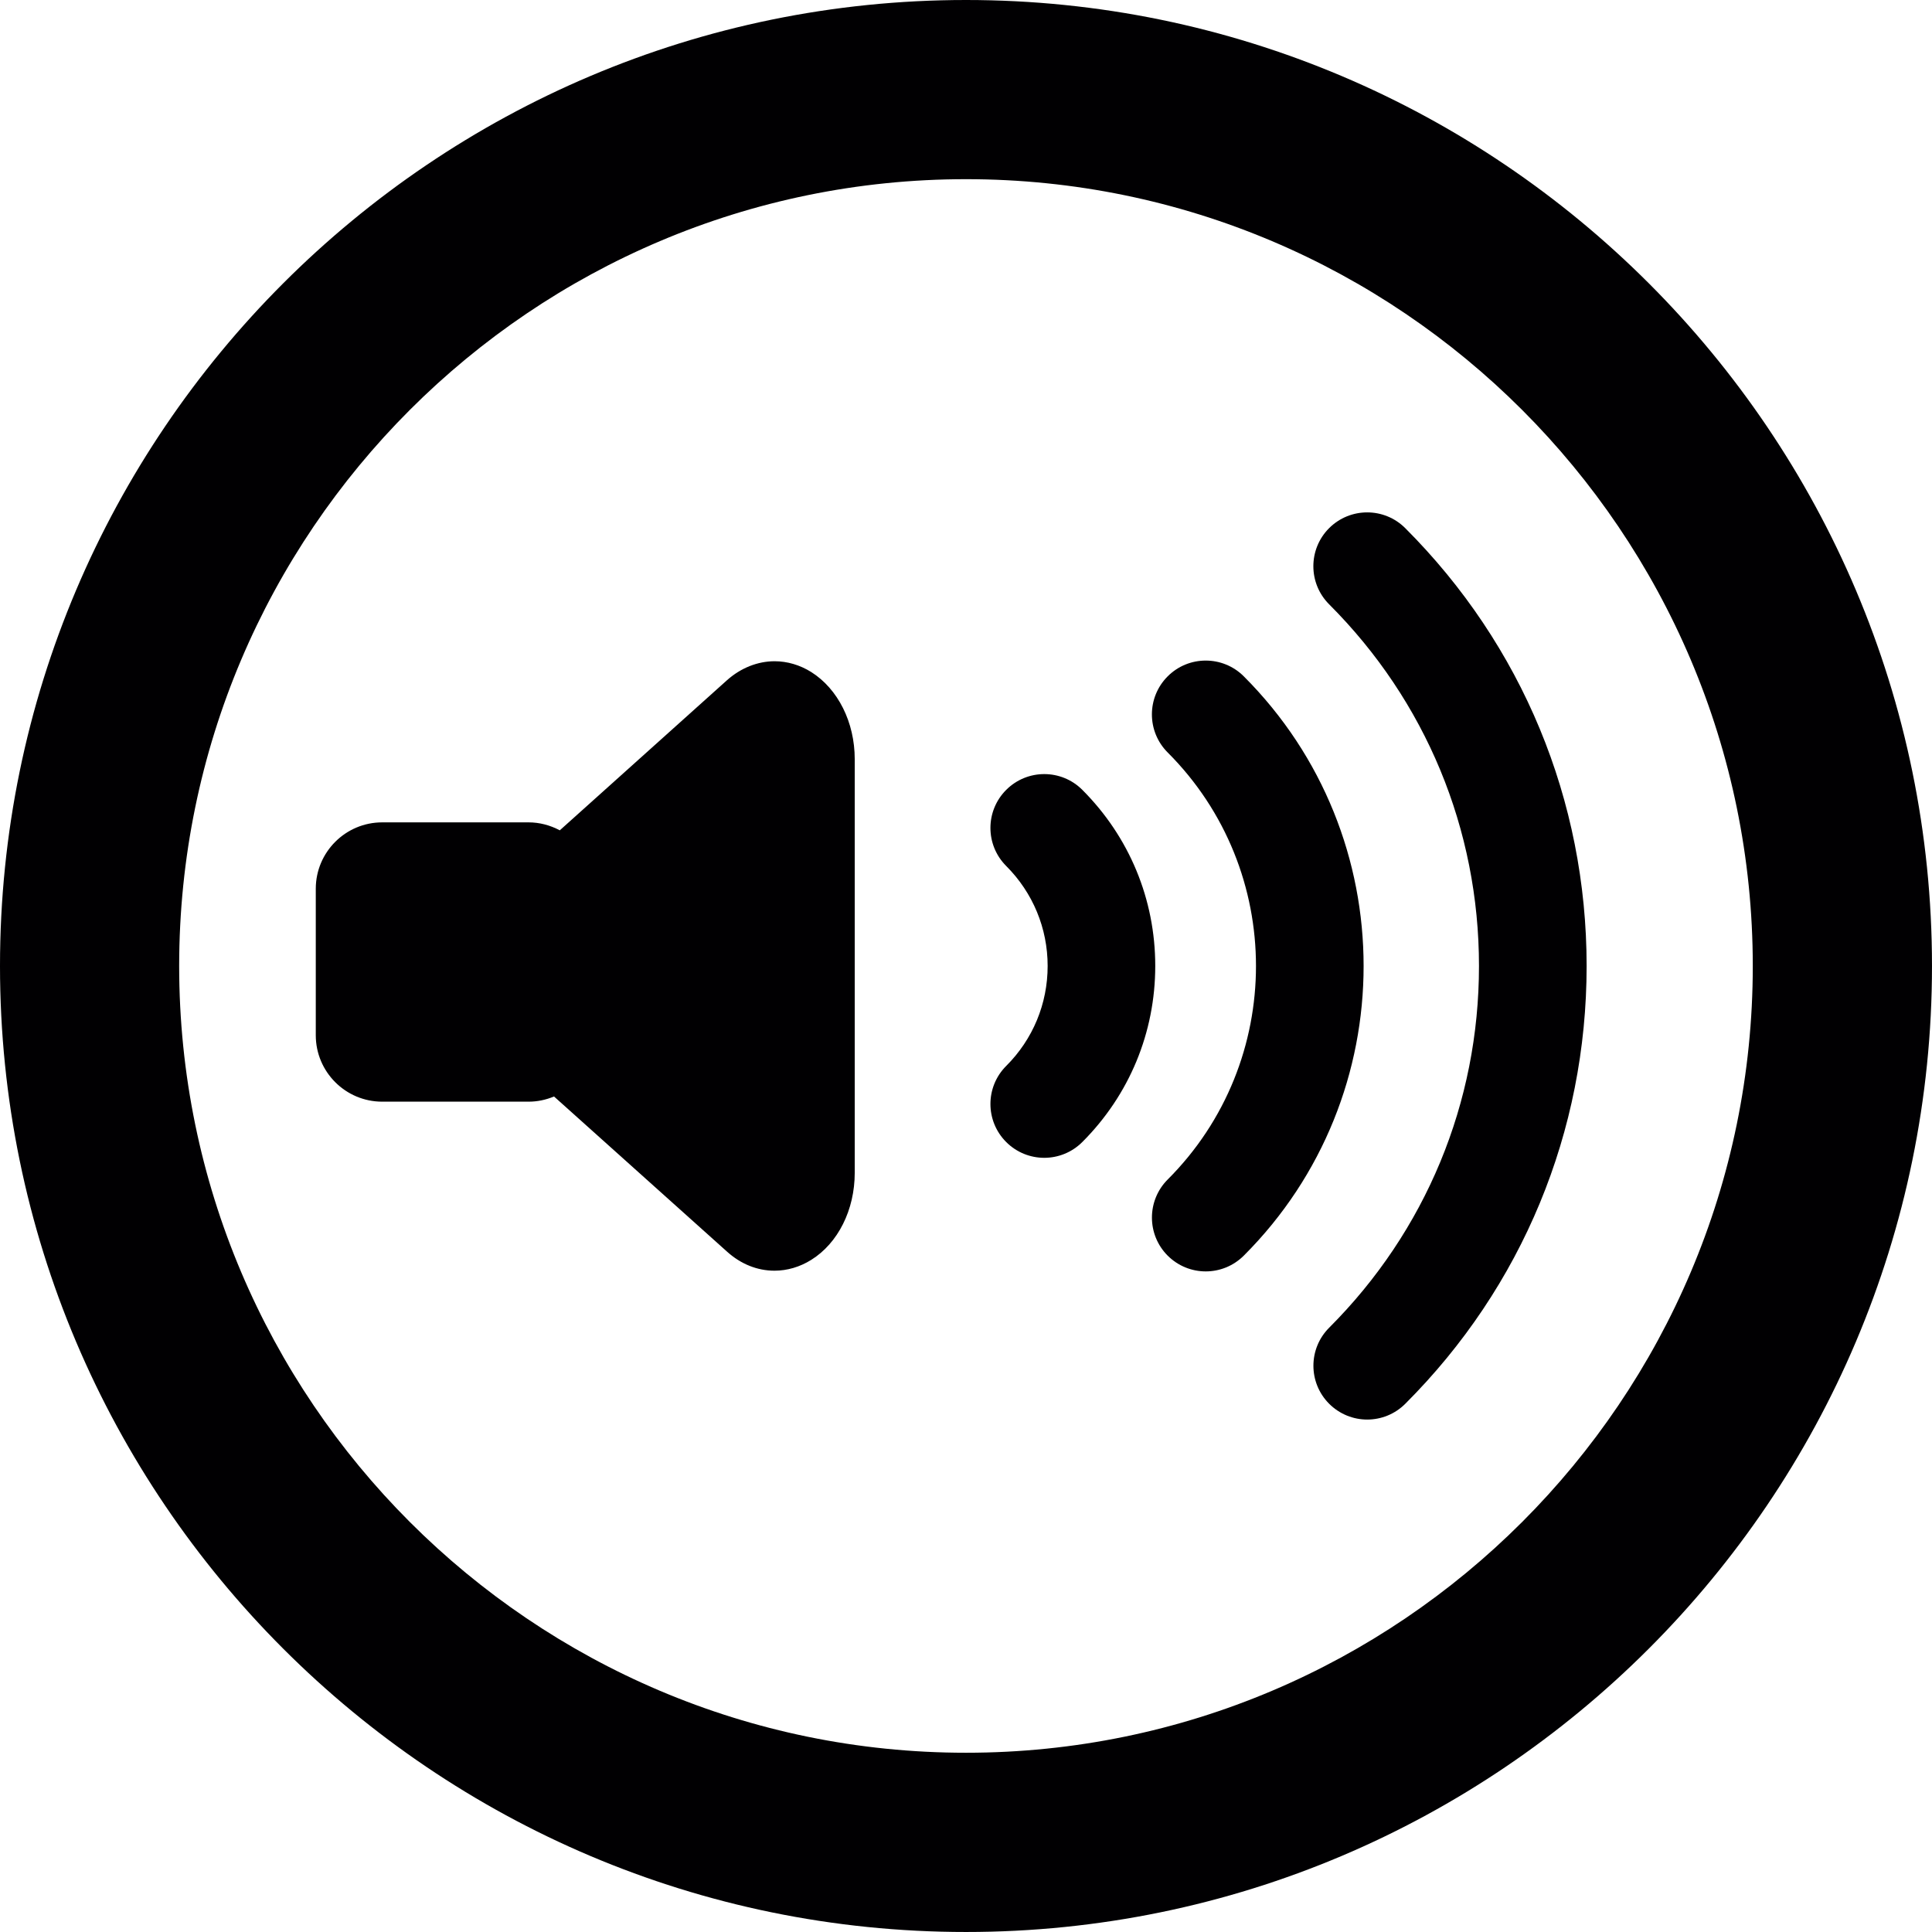
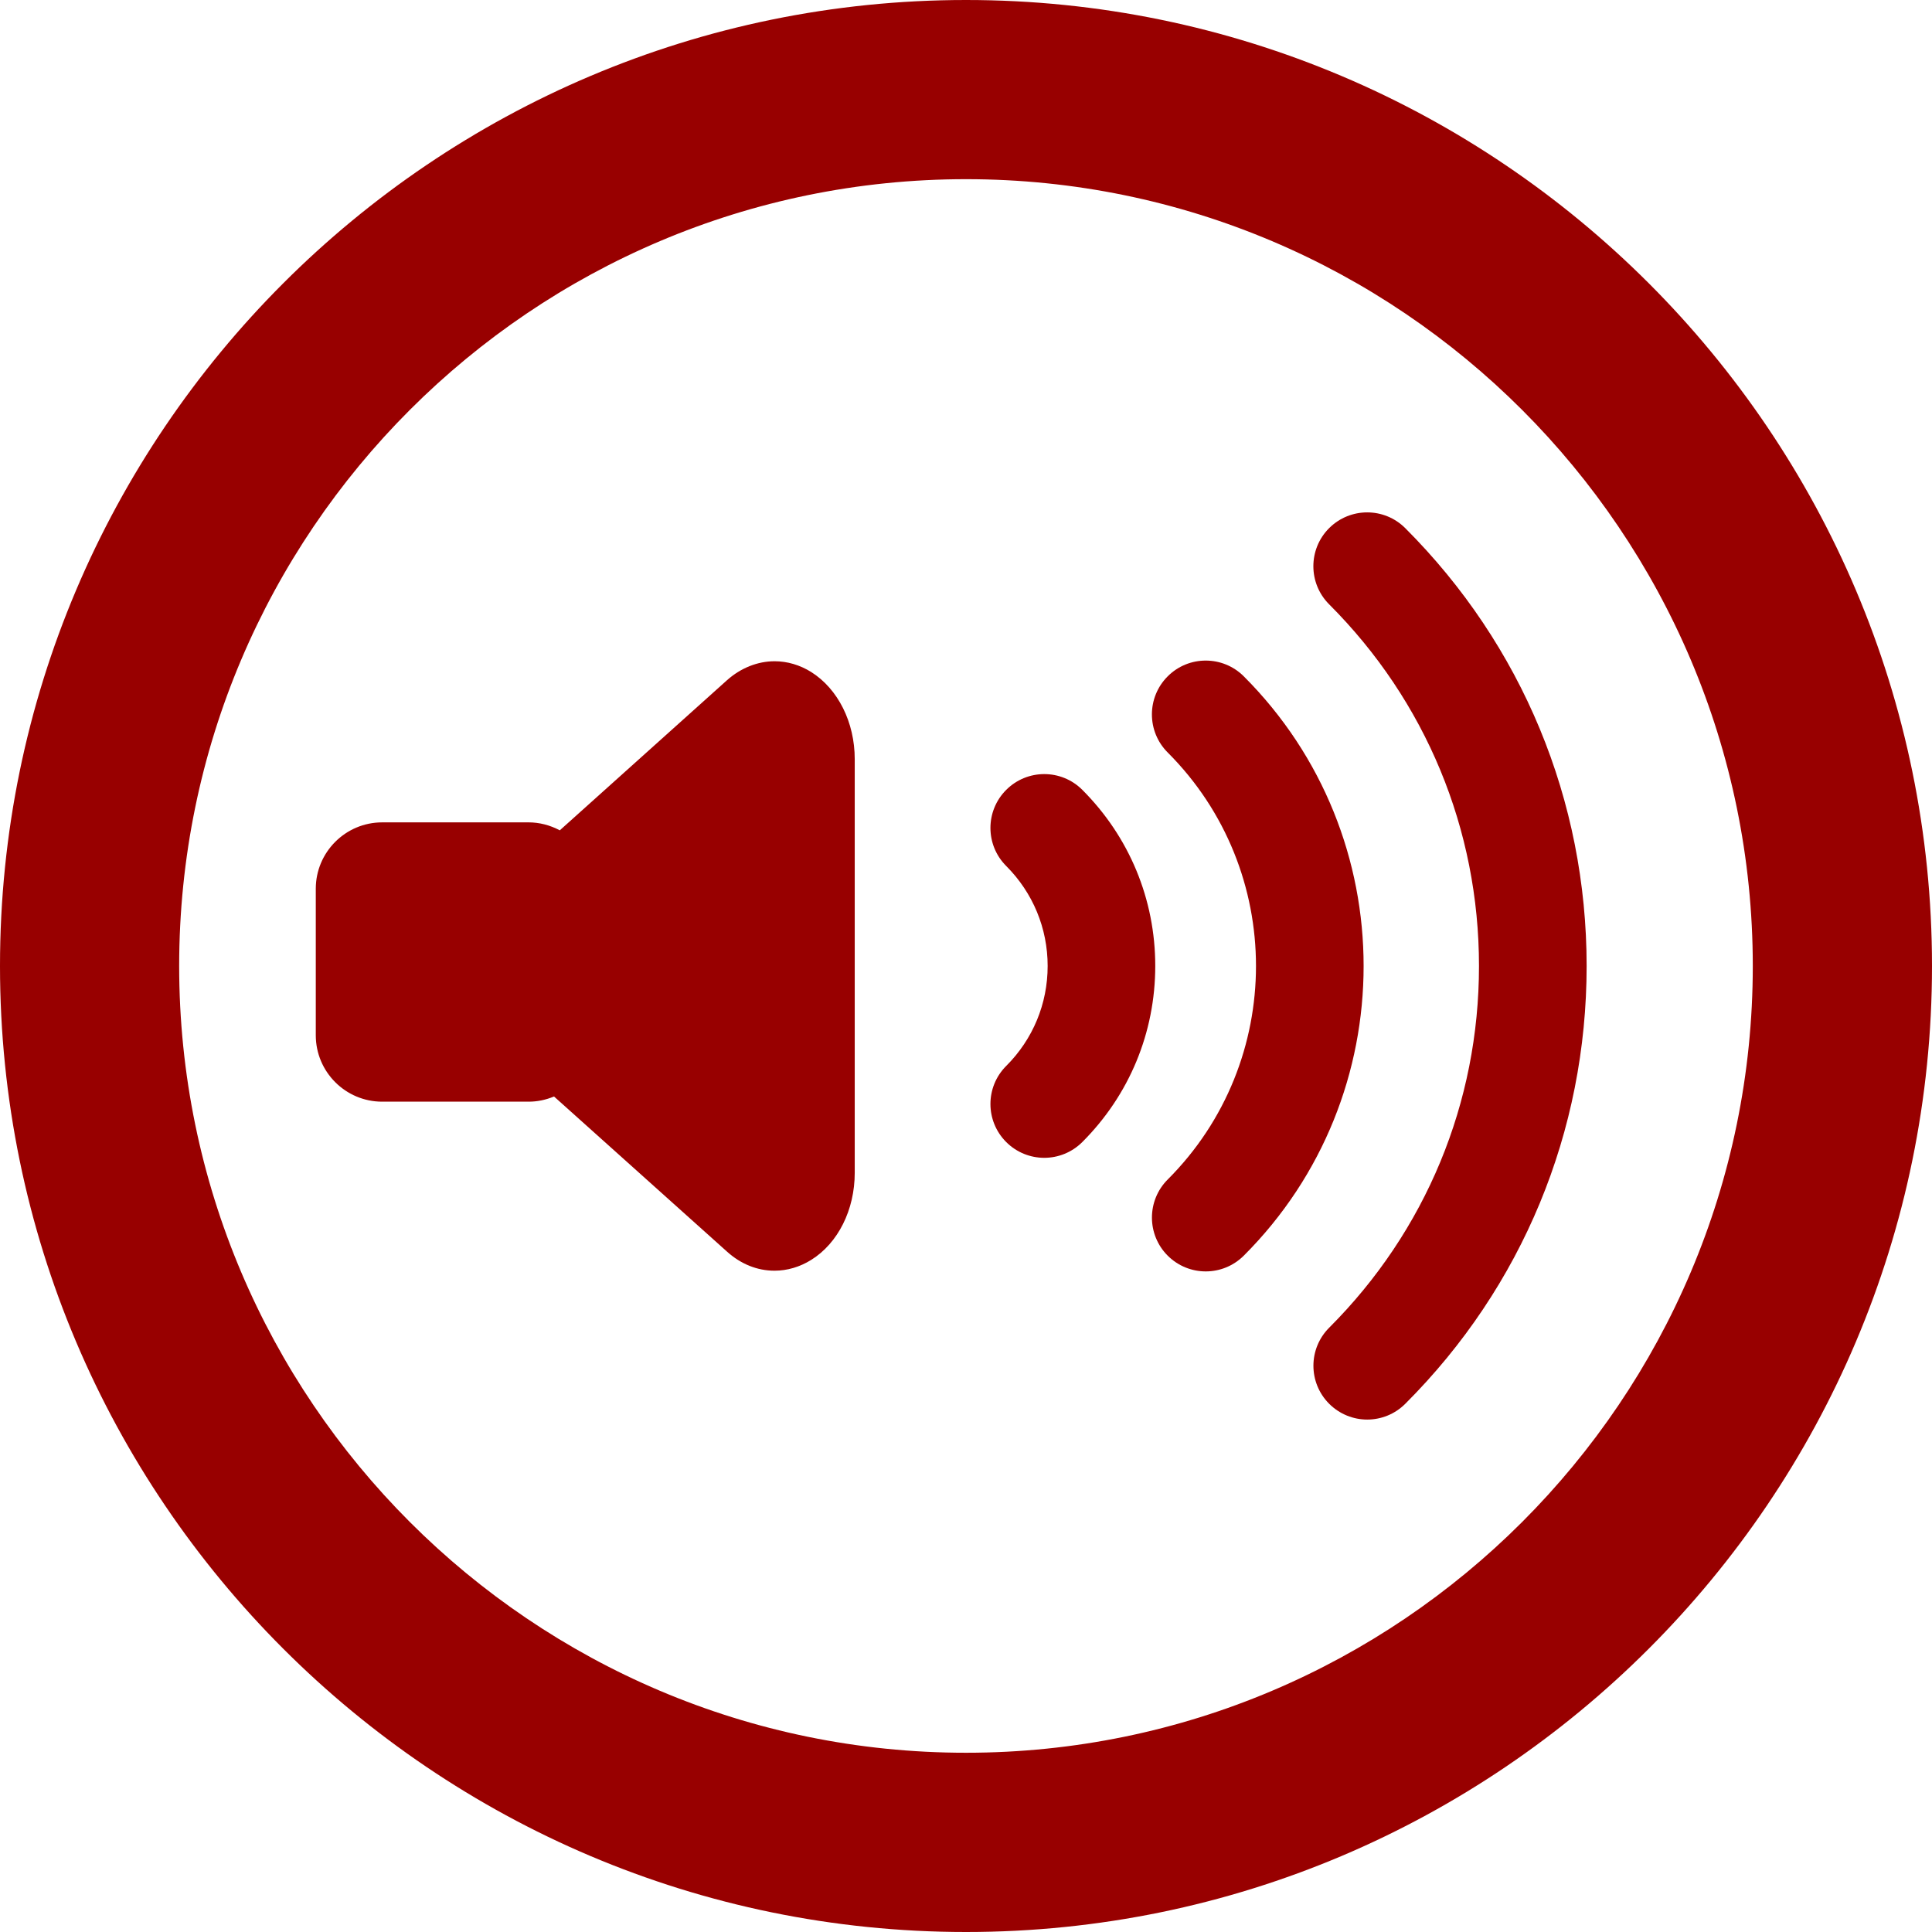
- <svg xmlns="http://www.w3.org/2000/svg" version="1.1" id="Capa_1" x="0px" y="0px" viewBox="0 0 249.316 249.316" style="enable-background:new 0 0 249.316 249.316;" xml:space="preserve">
-   <g>
+ <svg xmlns="http://www.w3.org/2000/svg" viewBox="0 0 512 512" width="512" height="512" style="enable-background:new 0 0 249.316 249.316;">
+   <g transform="matrix(2.053627, 0, 0, 2.053627, 0, 0)">
    <g>
-       <path style="fill:#010002;" d="M124.663,0C55.919,0,0,55.924,0,124.652c0,68.744,55.919,124.663,124.663,124.663    c68.733,0,124.652-55.924,124.652-124.663C249.316,55.919,193.397,0,124.663,0z M124.663,226.184    c-55.995,0-101.542-45.547-101.542-101.531c0-55.99,45.547-101.531,101.542-101.531c55.984,0,101.526,45.547,101.526,101.531    S180.648,226.184,124.663,226.184z" />
+       <path style="fill: rgb(152, 0, 0);" d="M124.663,0C55.919,0,0,55.924,0,124.652c0,68.744,55.919,124.663,124.663,124.663 c68.733,0,124.652-55.924,124.652-124.663C249.316,55.919,193.397,0,124.663,0z M124.663,226.184 c-55.995,0-101.542-45.547-101.542-101.531c0-55.99,45.547-101.531,101.542-101.531c55.984,0,101.526,45.547,101.526,101.531 S180.648,226.184,124.663,226.184z" />
      <g>
-         <path style="fill:#010002;" d="M104.419,87.145c-1.403-0.876-2.937-1.316-4.46-1.316c-2.04,0-4.079,0.783-5.798,2.312     l-21.854,19.619c-1.202-0.702-2.594-1.137-4.085-1.137H49.316c-4.449,0-8.066,3.601-8.066,8.066v18.906     c0,4.455,3.617,8.072,8.066,8.072h18.906c1.207,0,2.344-0.288,3.367-0.756l22.567,20.239c2.997,2.698,6.957,3.079,10.264,1.006     c3.302-2.056,5.379-6.233,5.379-10.802V97.958C109.798,93.4,107.721,89.228,104.419,87.145z" />
-         <path style="fill:#010002;" d="M99.947,163.978L99.947,163.978c-2.222,0-4.34-0.85-6.126-2.459l-22.327-20.022     c-1.067,0.444-2.167,0.669-3.272,0.669H49.316c-4.723,0-8.566-3.845-8.566-8.571v-18.906c0-4.724,3.843-8.566,8.566-8.566h18.906     c1.37,0,2.751,0.354,4.017,1.026l21.588-19.38c1.77-1.574,3.947-2.439,6.132-2.439c1.632,0,3.266,0.481,4.725,1.392     c3.464,2.186,5.615,6.491,5.615,11.237v53.396c0,4.769-2.151,9.07-5.615,11.227C103.224,163.494,101.585,163.978,99.947,163.978z      M71.679,140.319l22.811,20.457c1.6,1.44,3.487,2.202,5.458,2.202c1.45,0,2.904-0.431,4.206-1.247     c3.174-1.976,5.145-5.952,5.145-10.378V97.958c0-4.406-1.972-8.388-5.146-10.39c-1.298-0.81-2.749-1.239-4.193-1.239     c-1.968,0-3.858,0.756-5.466,2.185L72.37,108.374l-0.315-0.184c-1.198-0.699-2.523-1.068-3.833-1.068H49.316     c-4.172,0-7.566,3.394-7.566,7.566v18.906c0,4.175,3.394,7.571,7.566,7.571h18.906c1.065,0,2.128-0.239,3.159-0.711     L71.679,140.319z" />
+         <path style="fill: rgb(152, 0, 0);" d="M104.419,87.145c-1.403-0.876-2.937-1.316-4.46-1.316c-2.04,0-4.079,0.783-5.798,2.312 l-21.854,19.619c-1.202-0.702-2.594-1.137-4.085-1.137H49.316c-4.449,0-8.066,3.601-8.066,8.066v18.906 c0,4.455,3.617,8.072,8.066,8.072h18.906c1.207,0,2.344-0.288,3.367-0.756l22.567,20.239c2.997,2.698,6.957,3.079,10.264,1.006 c3.302-2.056,5.379-6.233,5.379-10.802V97.958C109.798,93.4,107.721,89.228,104.419,87.145z" />
+         <path style="fill: rgb(152, 0, 0);" d="M99.947,163.978L99.947,163.978c-2.222,0-4.34-0.85-6.126-2.459l-22.327-20.022 c-1.067,0.444-2.167,0.669-3.272,0.669H49.316c-4.723,0-8.566-3.845-8.566-8.571v-18.906c0-4.724,3.843-8.566,8.566-8.566h18.906 c1.37,0,2.751,0.354,4.017,1.026l21.588-19.38c1.77-1.574,3.947-2.439,6.132-2.439c1.632,0,3.266,0.481,4.725,1.392 c3.464,2.186,5.615,6.491,5.615,11.237v53.396c0,4.769-2.151,9.07-5.615,11.227C103.224,163.494,101.585,163.978,99.947,163.978z M71.679,140.319l22.811,20.457c1.6,1.44,3.487,2.202,5.458,2.202c1.45,0,2.904-0.431,4.206-1.247 c3.174-1.976,5.145-5.952,5.145-10.378V97.958c0-4.406-1.972-8.388-5.146-10.39c-1.298-0.81-2.749-1.239-4.193-1.239 c-1.968,0-3.858,0.756-5.466,2.185L72.37,108.374l-0.315-0.184c-1.198-0.699-2.523-1.068-3.833-1.068H49.316 c-4.172,0-7.566,3.394-7.566,7.566v18.906c0,4.175,3.394,7.571,7.566,7.571h18.906c1.065,0,2.128-0.239,3.159-0.711 L71.679,140.319z" />
      </g>
      <g>
-         <path style="fill:#010002;" d="M155.595,164.069c-1.779,0-3.552-0.68-4.911-2.034c-2.709-2.714-2.709-7.109,0-9.823     c15.197-15.191,15.191-39.917,0-55.109c-2.714-2.714-2.714-7.109,0-9.823c2.709-2.714,7.109-2.714,9.823,0     c20.614,20.614,20.614,54.146,0.005,74.749C159.147,163.389,157.374,164.069,155.595,164.069z" />
+         <path style="fill: rgb(152, 0, 0);" d="M155.595,164.069c-1.779,0-3.552-0.68-4.911-2.034c-2.709-2.714-2.709-7.109,0-9.823 c15.197-15.191,15.191-39.917,0-55.109c-2.714-2.714-2.714-7.109,0-9.823c2.709-2.714,7.109-2.714,9.823,0 c20.614,20.614,20.614,54.146,0.005,74.749C159.147,163.389,157.374,164.069,155.595,164.069z" />
      </g>
      <g>
-         <path style="fill:#010002;" d="M134.758,149.411c-1.779,0-3.557-0.68-4.911-2.034c-2.714-2.714-2.714-7.109,0-9.823     c3.448-3.443,5.347-8.023,5.347-12.901c0-4.868-1.904-9.453-5.347-12.901c-2.714-2.714-2.714-7.109,0-9.823s7.114-2.714,9.823,0     c6.07,6.07,9.41,14.142,9.41,22.719c0,8.588-3.34,16.654-9.41,22.724C138.31,148.731,136.531,149.411,134.758,149.411z" />
+         <path style="fill: rgb(152, 0, 0);" d="M134.758,149.411c-1.779,0-3.557-0.68-4.911-2.034c-2.714-2.714-2.714-7.109,0-9.823 c3.448-3.443,5.347-8.023,5.347-12.901c0-4.868-1.904-9.453-5.347-12.901c-2.714-2.714-2.714-7.109,0-9.823s7.114-2.714,9.823,0 c6.07,6.07,9.41,14.142,9.41,22.719c0,8.588-3.34,16.654-9.41,22.724C138.31,148.731,136.531,149.411,134.758,149.411z" />
      </g>
      <g>
-         <path style="fill:#010002;" d="M176.432,183.188c-1.773,0-3.546-0.68-4.906-2.034c-2.714-2.714-2.714-7.109,0-9.823     c12.466-12.466,19.33-29.034,19.33-46.673s-6.87-34.212-19.341-46.678c-2.709-2.714-2.709-7.109,0-9.823     c2.72-2.714,7.114-2.714,9.828,0c15.093,15.093,23.404,35.153,23.404,56.501s-8.305,41.408-23.399,56.49     C179.99,182.508,178.211,183.188,176.432,183.188z" />
+         <path style="fill: rgb(152, 0, 0);" d="M176.432,183.188c-1.773,0-3.546-0.68-4.906-2.034c-2.714-2.714-2.714-7.109,0-9.823 c12.466-12.466,19.33-29.034,19.33-46.673s-6.87-34.212-19.341-46.678c-2.709-2.714-2.709-7.109,0-9.823 c2.72-2.714,7.114-2.714,9.828,0c15.093,15.093,23.404,35.153,23.404,56.501s-8.305,41.408-23.399,56.49 C179.99,182.508,178.211,183.188,176.432,183.188z" />
      </g>
    </g>
  </g>
-   <g>
- </g>
-   <g>
- </g>
-   <g>
- </g>
-   <g>
- </g>
-   <g>
- </g>
-   <g>
- </g>
-   <g>
- </g>
-   <g>
- </g>
-   <g>
- </g>
-   <g>
- </g>
-   <g>
- </g>
-   <g>
- </g>
-   <g>
- </g>
-   <g>
- </g>
-   <g>
- </g>
+   <g />
+   <g />
+   <g />
+   <g />
+   <g />
+   <g />
+   <g />
+   <g />
+   <g />
+   <g />
+   <g />
+   <g />
+   <g />
+   <g />
+   <g />
</svg>
